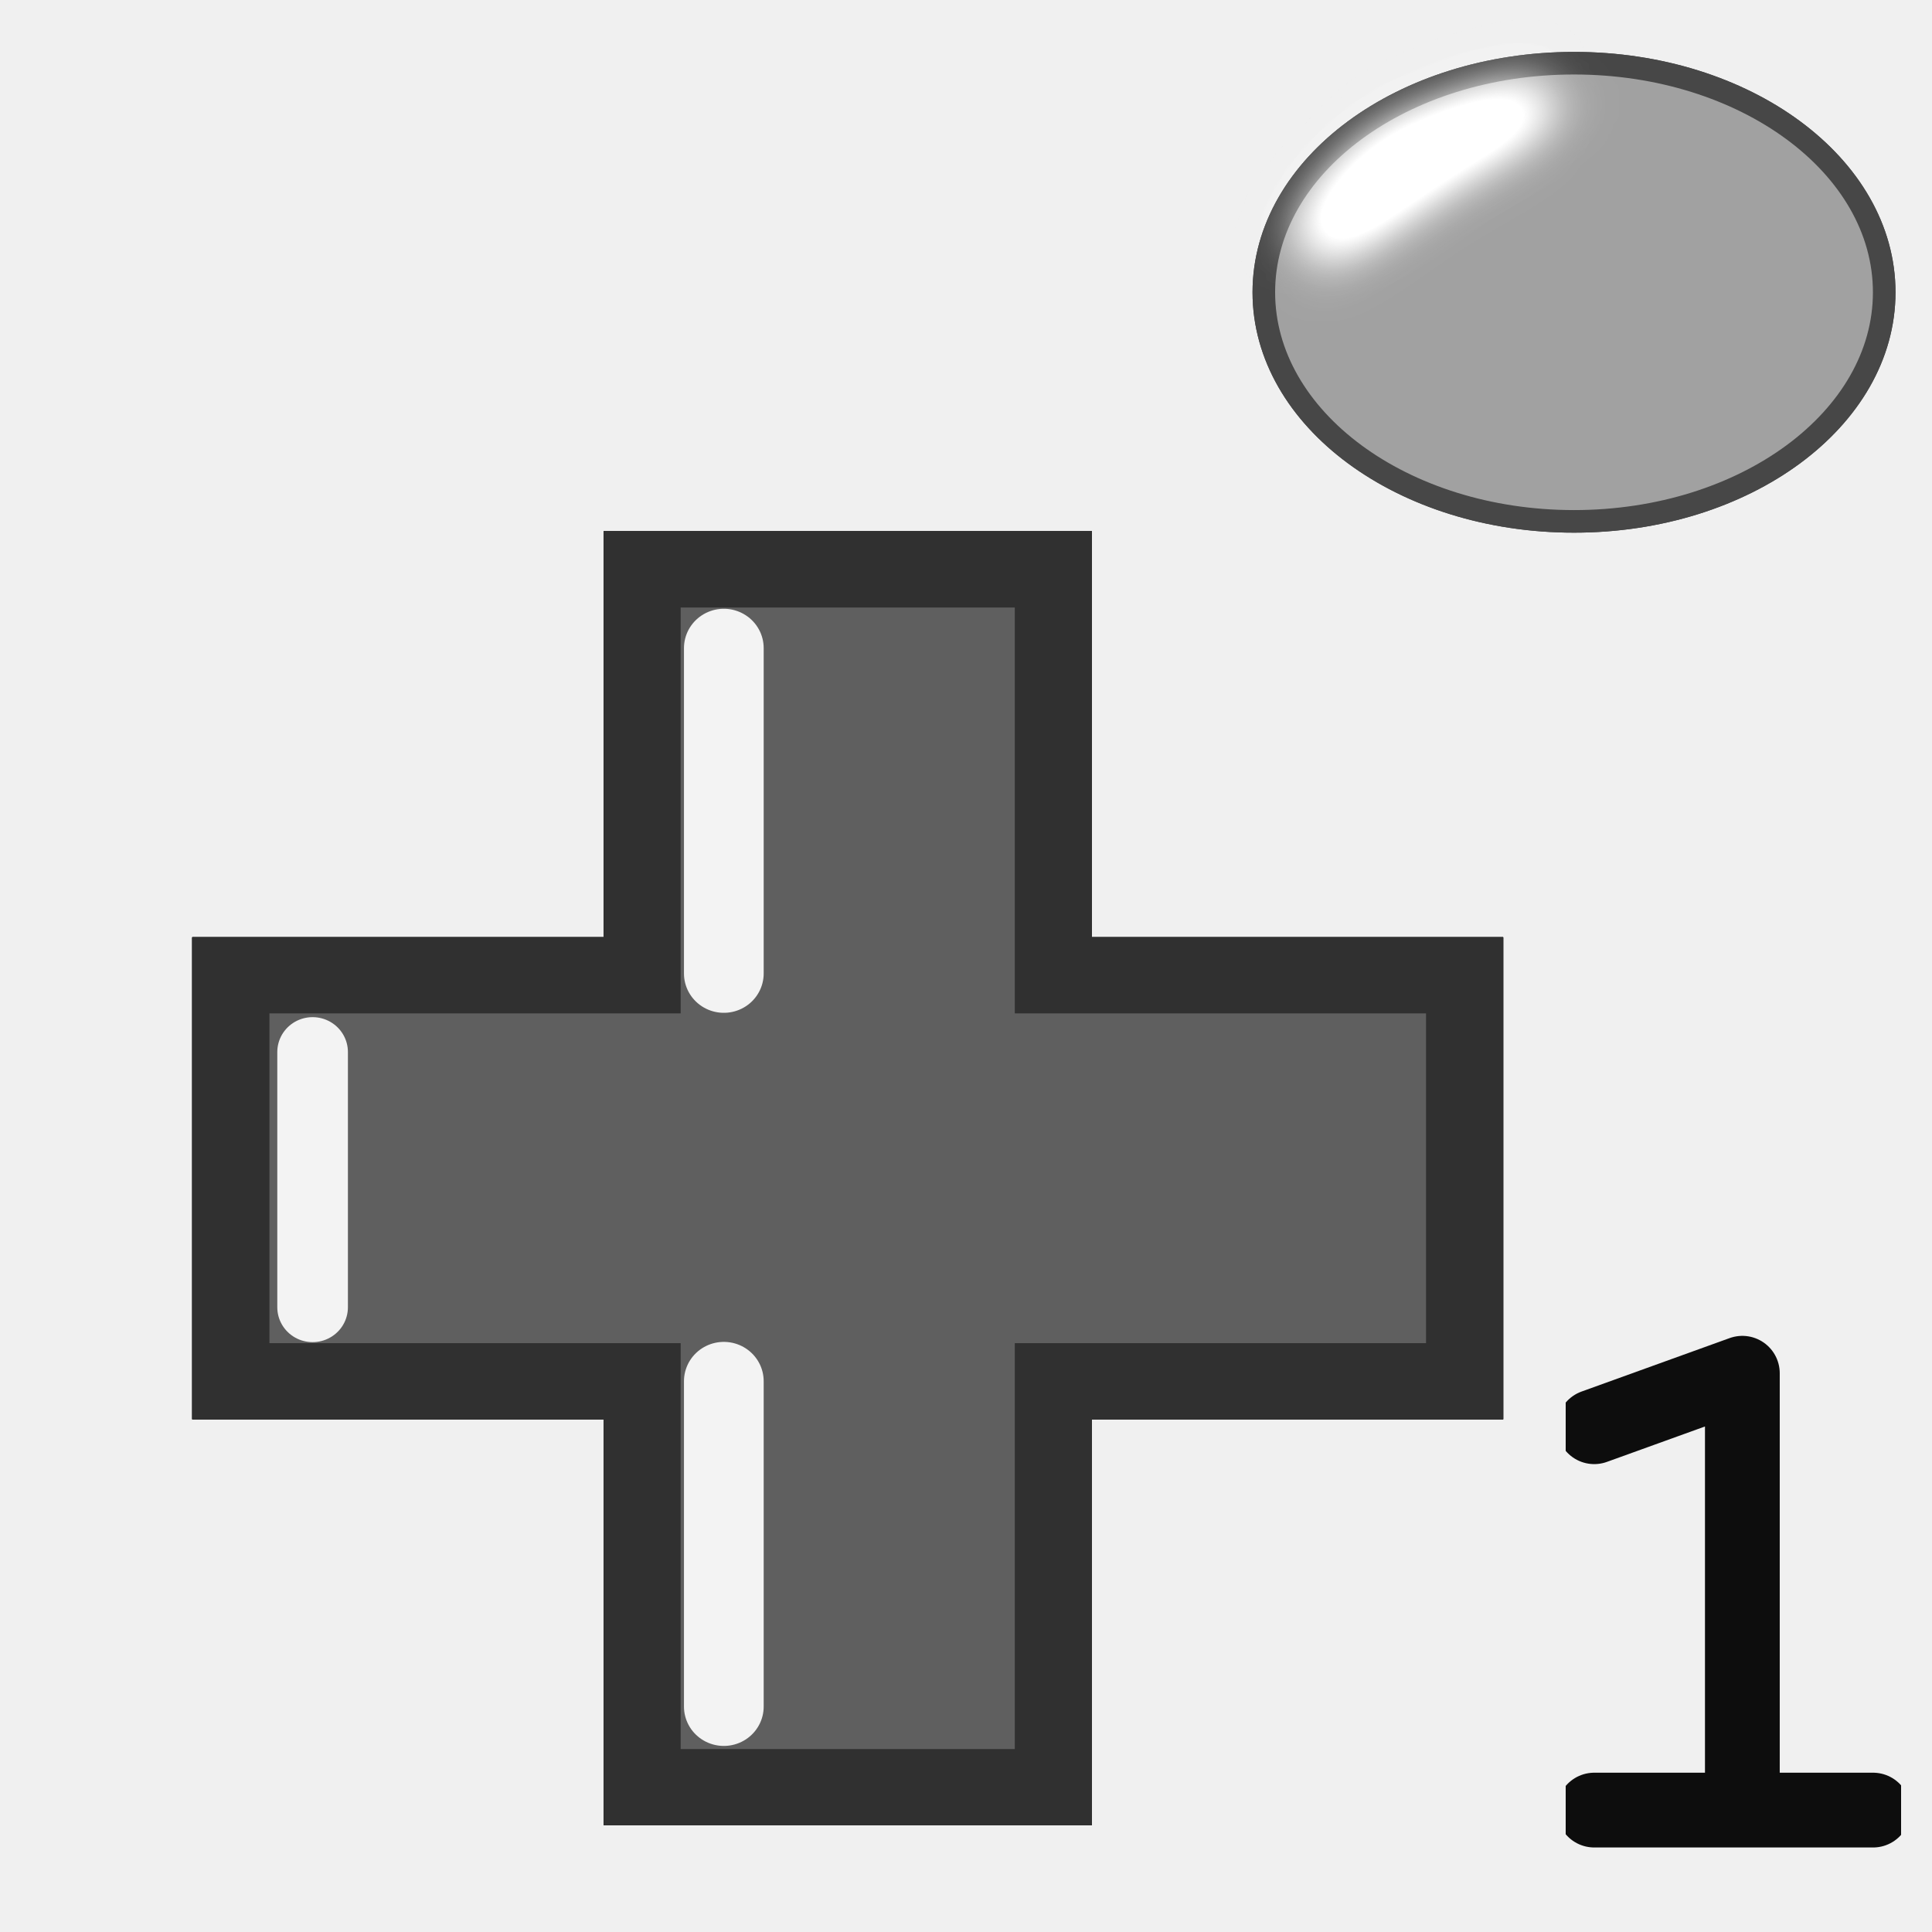
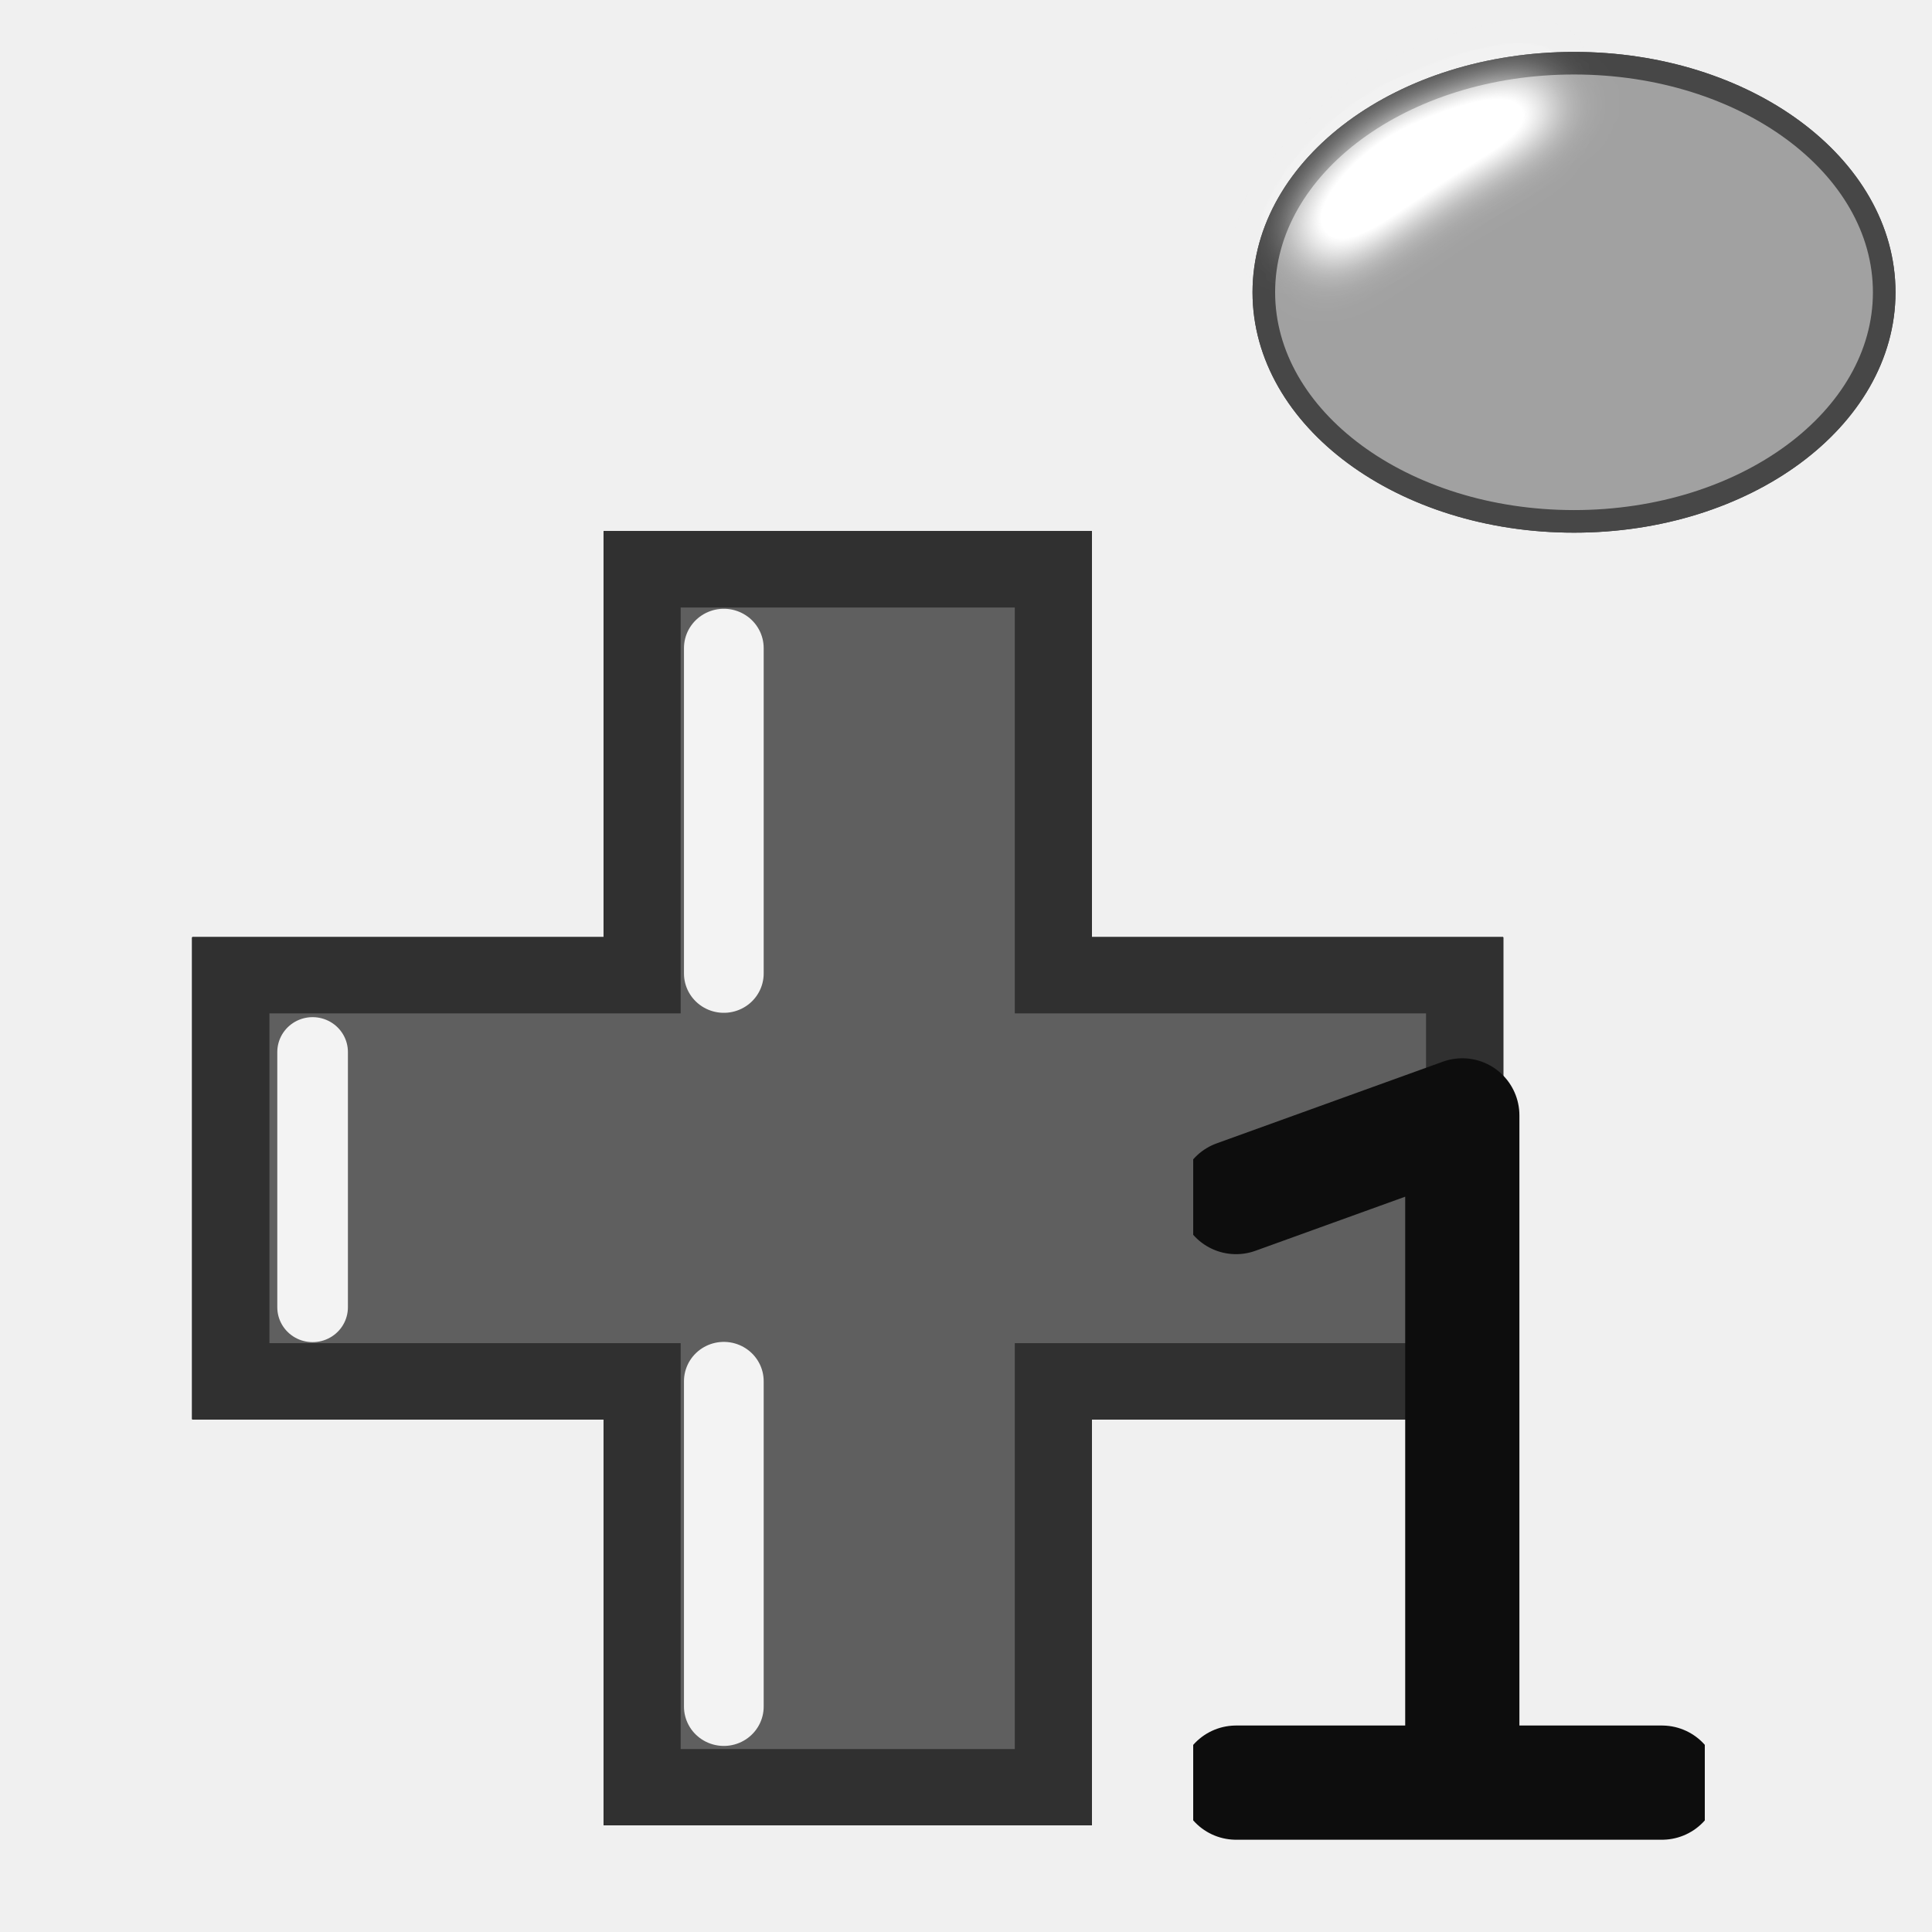
<svg xmlns="http://www.w3.org/2000/svg" height="100" viewBox="0 0 100 100" width="100">
  <filter id="a" color-interpolation-filters="sRGB">
    <feColorMatrix values="0.4 0.4 0.4 0 0 0.4 0.4 0.4 0 0 0.4 0.4 0.4 0 0 0 0 0 1 0" />
  </filter>
  <filter id="b" color-interpolation-filters="sRGB">
    <feColorMatrix in="SourceGraphic" result="colormatrix" values="1 0 0 0 0 0 1 0 0 0 0 0 1 0 0 -0.212 -0.715 -0.072 1 0" />
    <feComposite in="SourceGraphic" in2="colormatrix" k2="1" k3="0" k4="0" operator="arithmetic" result="composite" />
    <feGaussianBlur result="blur1" stdDeviation="5 .01" />
    <feGaussianBlur in="composite" result="blur2" stdDeviation=".01 5" />
    <feBlend in="blur2" in2="blur1" mode="darken" result="blend" />
  </filter>
  <filter id="c" color-interpolation-filters="sRGB">
    <feColorMatrix in="SourceGraphic" result="colormatrix" values="1 0 0 0 0 0 1 0 0 0 0 0 1 0 0 -0.212 -0.715 -0.072 1 0" />
    <feComposite in="SourceGraphic" in2="colormatrix" k2="1" k3="0" k4="0" operator="arithmetic" result="composite" />
    <feGaussianBlur result="blur1" stdDeviation="5 .01" />
    <feGaussianBlur in="composite" result="blur2" stdDeviation=".01 5" />
    <feBlend in="blur2" in2="blur1" mode="darken" result="blend" />
  </filter>
  <g filter="url(#a)" transform="matrix(1.005626 0 0 .992514 9.288561 -3.599683)">
    <path d="m23.813 96.825v-21.167h-21.167v-21.167h21.167v-21.167h21.167v21.167h21.167v21.167h-21.167v21.167z" fill="#27c204" stroke="#005a1d" stroke-width="3.969" />
    <g fill="none" stroke="#fff" stroke-linecap="round">
      <path d="m28.019 75.658v16.968" opacity=".7" stroke-width="4.103" />
      <path d="m6.853 58.489v13.313" opacity=".7" stroke-width="3.635" />
      <path d="m28.019 37.426v16.968" opacity=".7" stroke-width="4.103" />
    </g>
    <path d="m23.813 96.825v-21.167h-21.167v-21.167h21.167v-21.167h21.167v21.167h21.167v21.167h-21.167v21.167z" fill="#27c204" stroke="#005a1d" stroke-width="3.969" />
    <g fill="none" stroke="#fff" stroke-linecap="round">
      <path d="m28.019 75.658v16.968" opacity=".7" stroke-width="4.103" />
      <path d="m6.853 58.489v13.313" opacity=".7" stroke-width="3.635" />
      <path d="m28.019 37.426v16.968" opacity=".7" stroke-width="4.103" />
    </g>
  </g>
  <g filter="url(#a)" transform="matrix(1.005626 0 0 .992514 9.288561 -3.599683)">
    <path d="m23.813 96.825v-21.167h-21.167v-21.167h21.167v-21.167h21.167v21.167h21.167v21.167h-21.167v21.167z" fill="#27c204" stroke="#005a1d" stroke-width="3.969" />
    <g fill="none" stroke="#fff" stroke-linecap="round">
      <path d="m28.019 75.658v16.968" opacity=".7" stroke-width="4.103" />
      <path d="m6.853 58.489v13.313" opacity=".7" stroke-width="3.635" />
      <path d="m28.019 37.426v16.968" opacity=".7" stroke-width="4.103" />
    </g>
    <path d="m23.813 96.825v-21.167h-21.167v-21.167h21.167v-21.167h21.167v21.167h21.167v21.167h-21.167v21.167z" fill="#27c204" stroke="#005a1d" stroke-width="3.969" />
    <g fill="none" stroke="#fff" stroke-linecap="round">
      <path d="m28.019 75.658v16.968" opacity=".7" stroke-width="4.103" />
      <path d="m6.853 58.489v13.313" opacity=".7" stroke-width="3.635" />
      <path d="m28.019 37.426v16.968" opacity=".7" stroke-width="4.103" />
    </g>
  </g>
  <g filter="url(#a)" transform="matrix(.3897029 0 0 .3897029 62.02744 -80.65417)">
    <ellipse cx="49.893" cy="245.784" fill="#0b8ff9" rx="41.199" ry="30.427" stroke="#00456c" stroke-linejoin="round" stroke-width="3" />
    <path d="m-83.976 208.449c0 2.865-13.213.858-19.058.858-5.845 0-18.668.897-18.668-1.968s10.298-6.005 16.143-6.005c5.845 0 21.583 4.251 21.583 7.116z" fill="#f6fbff" filter="url(#b)" transform="matrix(.8299576 -.5578265 .5578265 .8299576 0 0)" />
  </g>
  <g filter="url(#a)" transform="matrix(1.005626 0 0 .992514 9.288561 -3.599683)">
    <path d="m23.813 96.825v-21.167h-21.167v-21.167h21.167v-21.167h21.167v21.167h21.167v21.167h-21.167v21.167z" fill="#27c204" stroke="#005a1d" stroke-width="3.969" />
    <g fill="none" stroke="#fff" stroke-linecap="round">
      <path d="m28.019 75.658v16.968" opacity=".7" stroke-width="4.103" />
      <path d="m6.853 58.489v13.313" opacity=".7" stroke-width="3.635" />
      <path d="m28.019 37.426v16.968" opacity=".7" stroke-width="4.103" />
    </g>
    <path d="m23.813 96.825v-21.167h-21.167v-21.167h21.167v-21.167h21.167v21.167h21.167v21.167h-21.167v21.167z" fill="#27c204" stroke="#005a1d" stroke-width="3.969" />
    <g fill="none" stroke="#fff" stroke-linecap="round">
      <path d="m28.019 75.658v16.968" opacity=".7" stroke-width="4.103" />
      <path d="m6.853 58.489v13.313" opacity=".7" stroke-width="3.635" />
      <path d="m28.019 37.426v16.968" opacity=".7" stroke-width="4.103" />
    </g>
  </g>
  <g filter="url(#a)" transform="matrix(1.005626 0 0 .992514 9.288561 -3.599683)">
    <path d="m23.813 96.825v-21.167h-21.167v-21.167h21.167v-21.167h21.167v21.167h21.167v21.167h-21.167v21.167z" fill="#27c204" stroke="#005a1d" stroke-width="3.969" />
    <g fill="none" stroke="#fff" stroke-linecap="round">
      <path d="m28.019 75.658v16.968" opacity=".7" stroke-width="4.103" />
      <path d="m6.853 58.489v13.313" opacity=".7" stroke-width="3.635" />
      <path d="m28.019 37.426v16.968" opacity=".7" stroke-width="4.103" />
    </g>
    <path d="m23.813 96.825v-21.167h-21.167v-21.167h21.167v-21.167h21.167v21.167h21.167v21.167h-21.167v21.167z" fill="#27c204" stroke="#005a1d" stroke-width="3.969" />
    <g fill="none" stroke="#fff" stroke-linecap="round">
      <path d="m28.019 75.658v16.968" opacity=".7" stroke-width="4.103" />
      <path d="m6.853 58.489v13.313" opacity=".7" stroke-width="3.635" />
      <path d="m28.019 37.426v16.968" opacity=".7" stroke-width="4.103" />
    </g>
  </g>
  <g filter="url(#a)" transform="matrix(.3897029 0 0 .3897029 62.02744 -80.65417)">
    <ellipse cx="49.893" cy="245.784" fill="#0b8ff9" rx="41.199" ry="30.427" stroke="#00456c" stroke-linejoin="round" stroke-width="3" />
    <path d="m-83.976 208.449c0 2.865-13.213.858-19.058.858-5.845 0-18.668.897-18.668-1.968s10.298-6.005 16.143-6.005c5.845 0 21.583 4.251 21.583 7.116z" fill="#f6fbff" filter="url(#c)" transform="matrix(.8299576 -.5578265 .5578265 .8299576 0 0)" />
  </g>
-   <path d="m82.517 93.69h14.434-6.767v-22.611l-7.667 2.768 7.667-2.768v22.611z" filter="url(#a)" stroke="#0b0b0b" stroke-linecap="round" stroke-linejoin="round" stroke-width="3.87" />
+   <path d="m27.956 84.537h44.093-20.672v-69.074l-23.421 8.457 23.421-8.457v69.074z" filter="url(#a)" stroke="#0b0b0b" stroke-linecap="round" stroke-linejoin="round" stroke-width="11.822" transform="matrix(.5 0 0 .5 50 50)" />
</svg>
